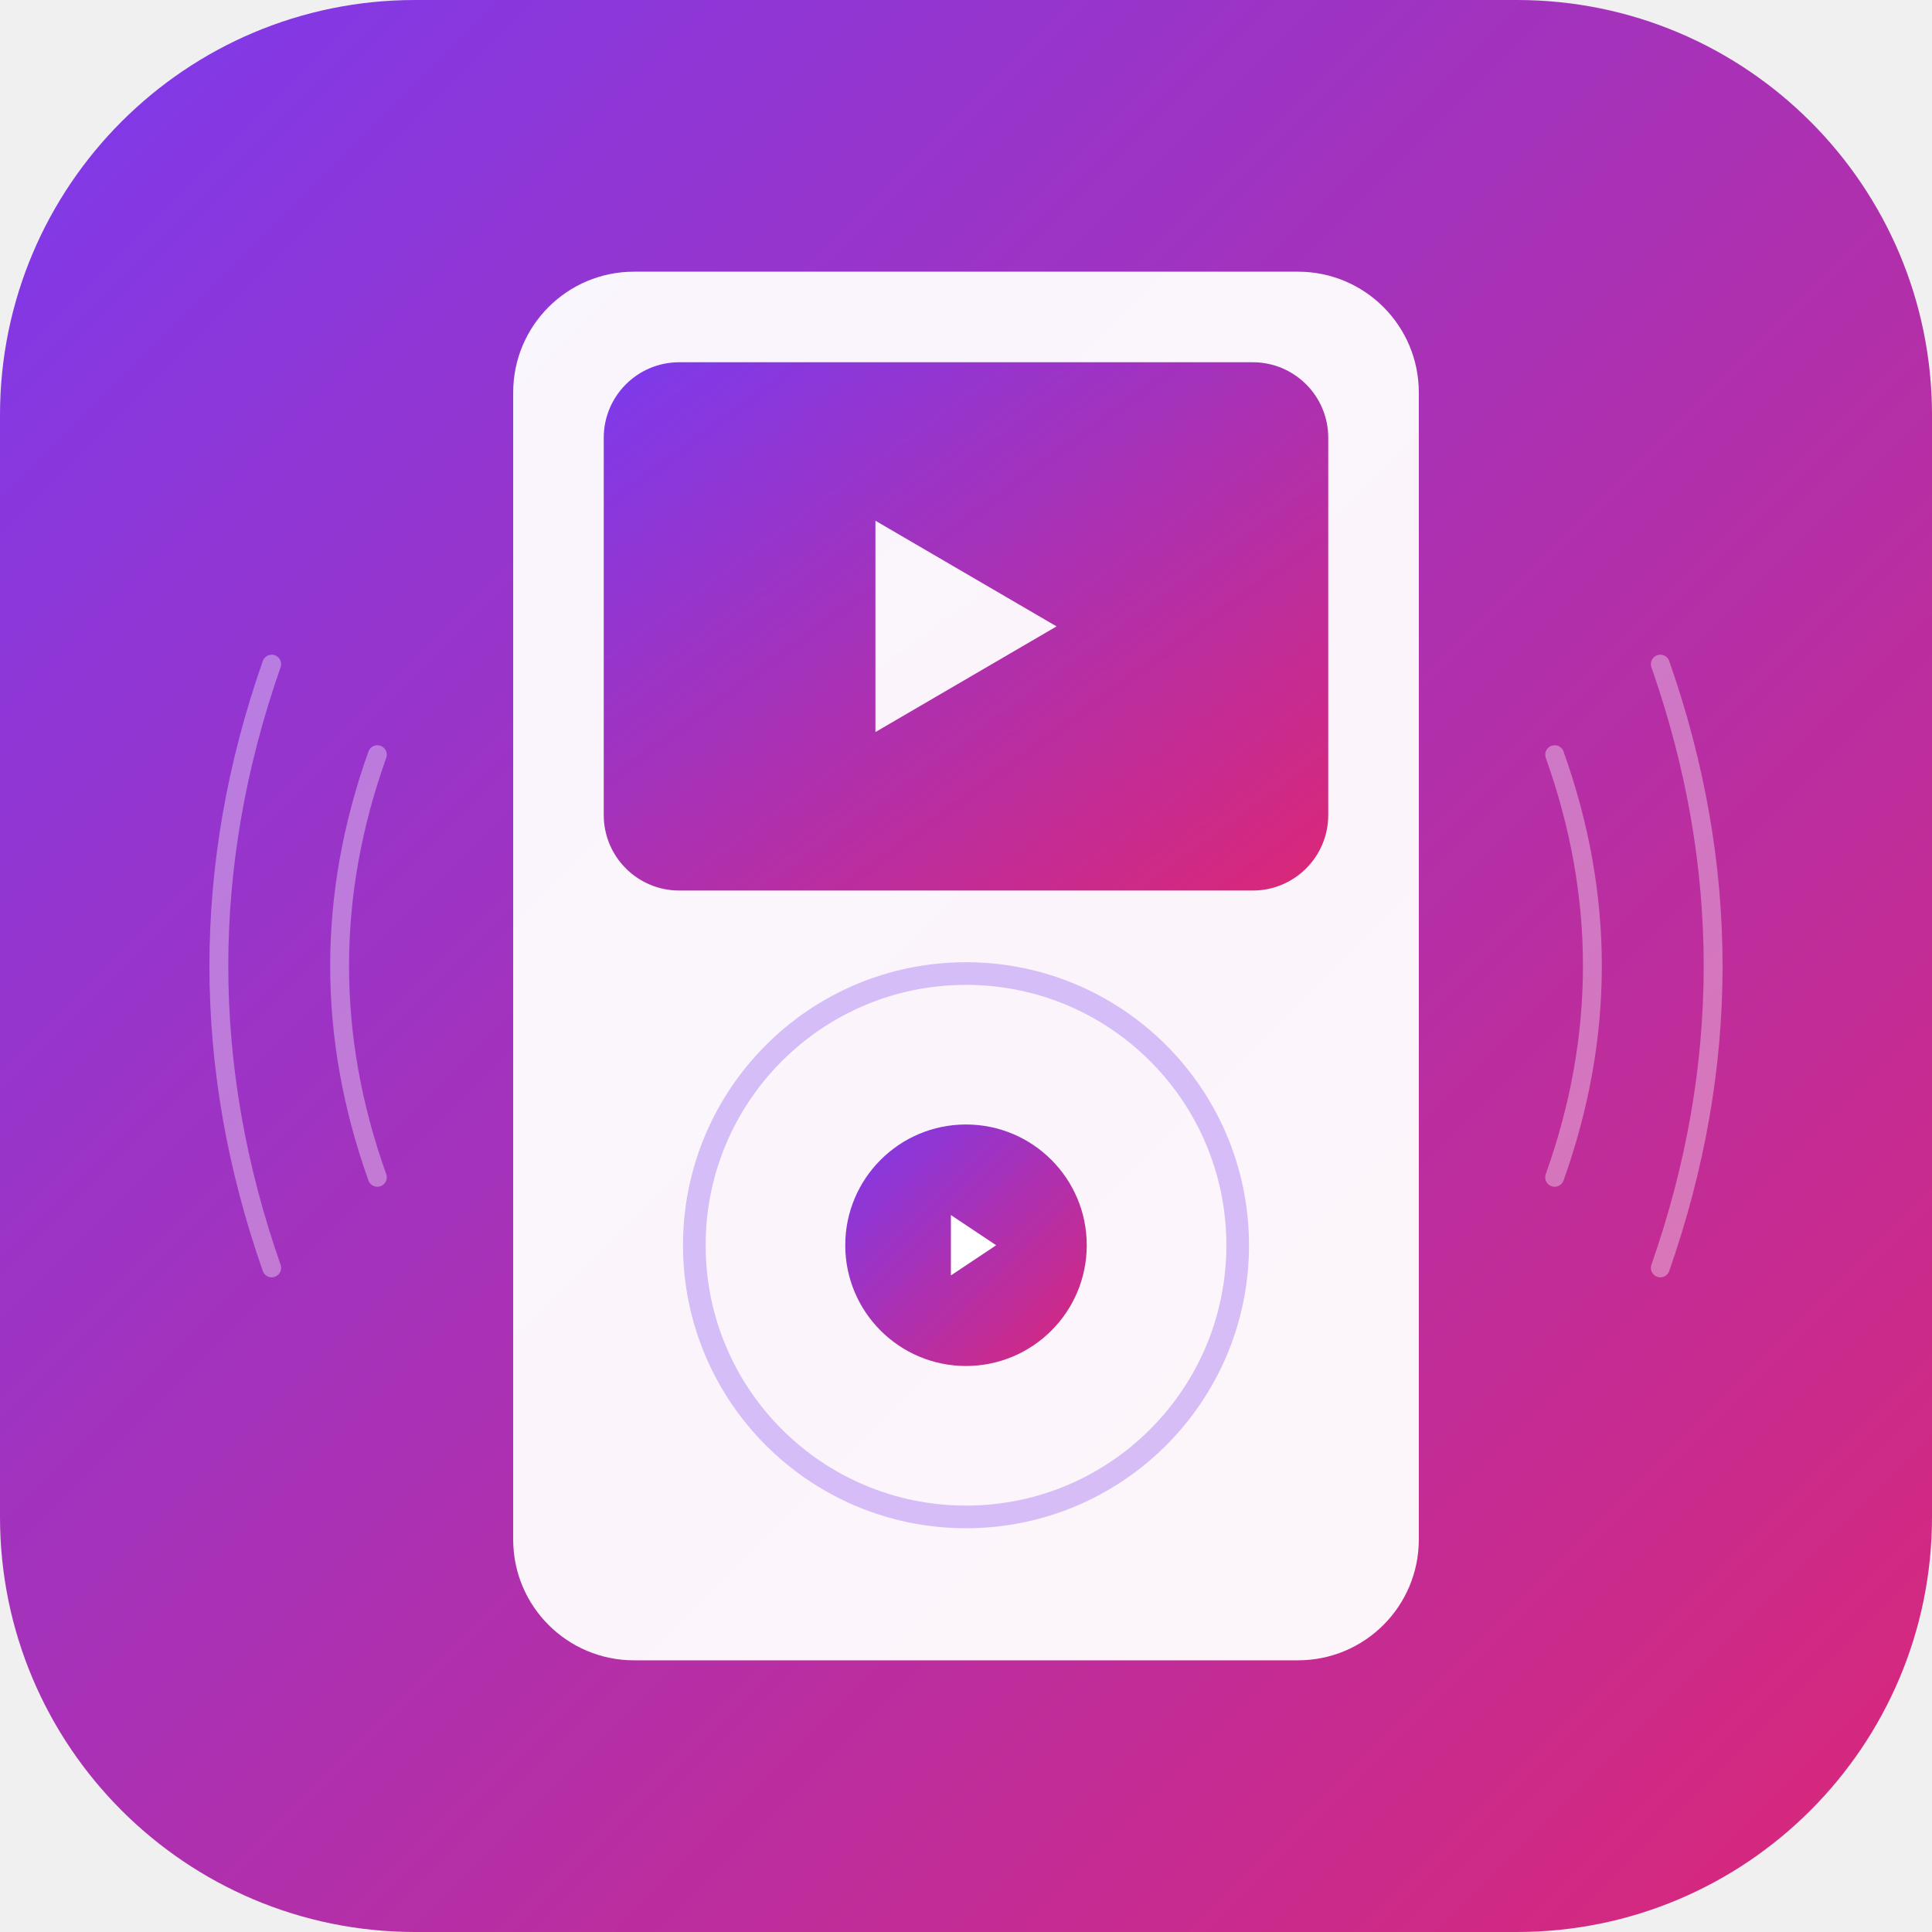
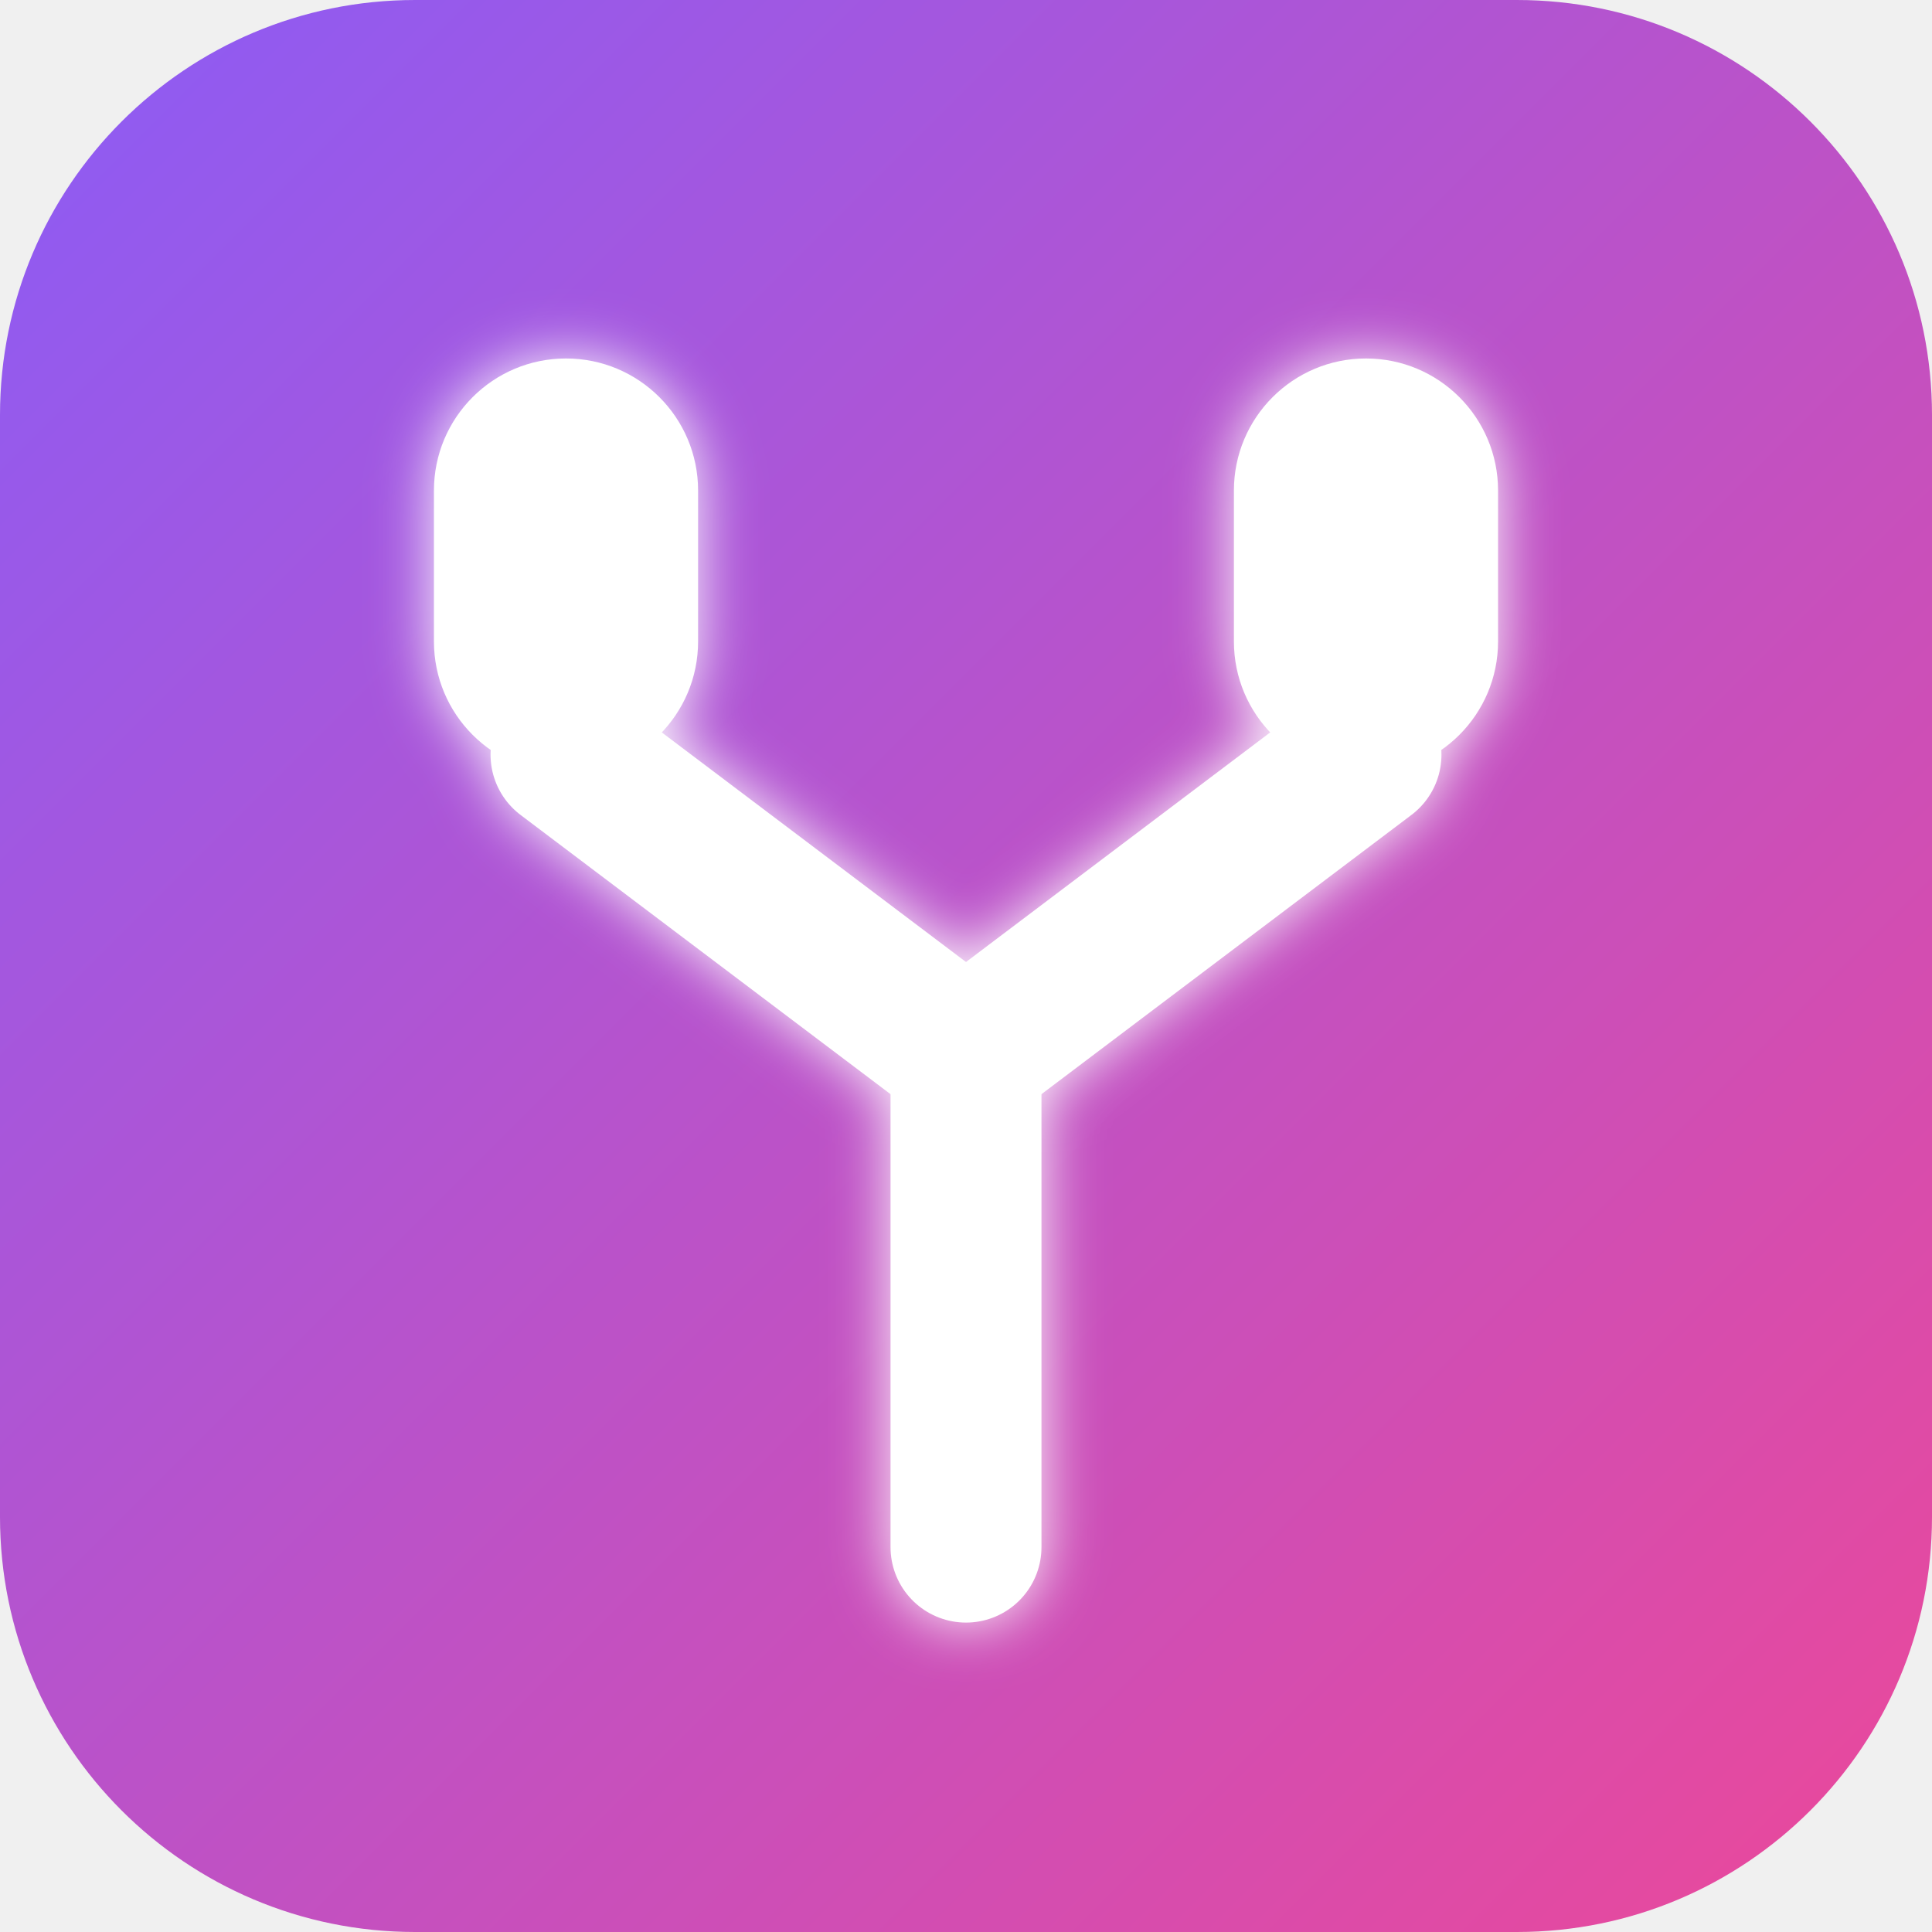
<svg xmlns="http://www.w3.org/2000/svg" viewBox="0 0 512 512" width="512" height="512">
  <defs>
    <linearGradient id="bgGrad" x1="0%" y1="0%" x2="100%" y2="100%">
-       <stop offset="0%" style="stop-color:#7c3aed" />
-       <stop offset="100%" style="stop-color:#db2777" />
+       <stop offset="0%" style="stop-color:#8B5CF6" />
+       <stop offset="100%" style="stop-color:#EC4899" />
    </linearGradient>
+     <filter id="glow" x="-20%" y="-20%" width="140%" height="140%">
+       <feGaussianBlur stdDeviation="8" result="coloredBlur" />
+       <feMerge>
+         <feMergeNode in="coloredBlur" />
+         <feMergeNode in="SourceGraphic" />
+       </feMerge>
+     </filter>
  </defs>
  <rect x="0" y="0" width="512" height="512" rx="110" ry="110" fill="url(#bgGrad)" />
-   <rect x="136" y="72" width="240" height="368" rx="32" ry="32" fill="rgba(255,255,255,0.95)" />
-   <rect x="160" y="96" width="192" height="140" rx="20" ry="20" fill="url(#bgGrad)" />
-   <polygon points="280,166 232,138 232,194" fill="rgba(255,255,255,0.95)" />
-   <circle cx="256" cy="330" r="72" fill="none" stroke="rgba(124,58,237,0.3)" stroke-width="6" />
-   <circle cx="256" cy="330" r="32" fill="url(#bgGrad)" />
-   <polygon points="264,330 252,322 252,338" fill="white" />
-   <g stroke="rgba(255,255,255,0.35)" stroke-width="5" stroke-linecap="round" fill="none">
-     <path d="M100,200 Q80,256 100,312" />
-     <path d="M72,176 Q44,256 72,336" />
-     <path d="M412,200 Q432,256 412,312" />
-     <path d="M440,176 Q468,256 440,336" />
+   <g filter="url(#glow)">
+     <rect x="115" y="95" width="70" height="110" rx="35" fill="white" />
+     <rect x="327" y="95" width="70" height="110" rx="35" fill="white" />
+     <g stroke="white" stroke-width="40" stroke-linecap="round" stroke-linejoin="round" fill="none">
+       <path d="M150,200 L256,280" />
+       <path d="M362,200 L256,280" />
+       <path d="M256,280 L256,410" />
+     </g>
  </g>
</svg>
